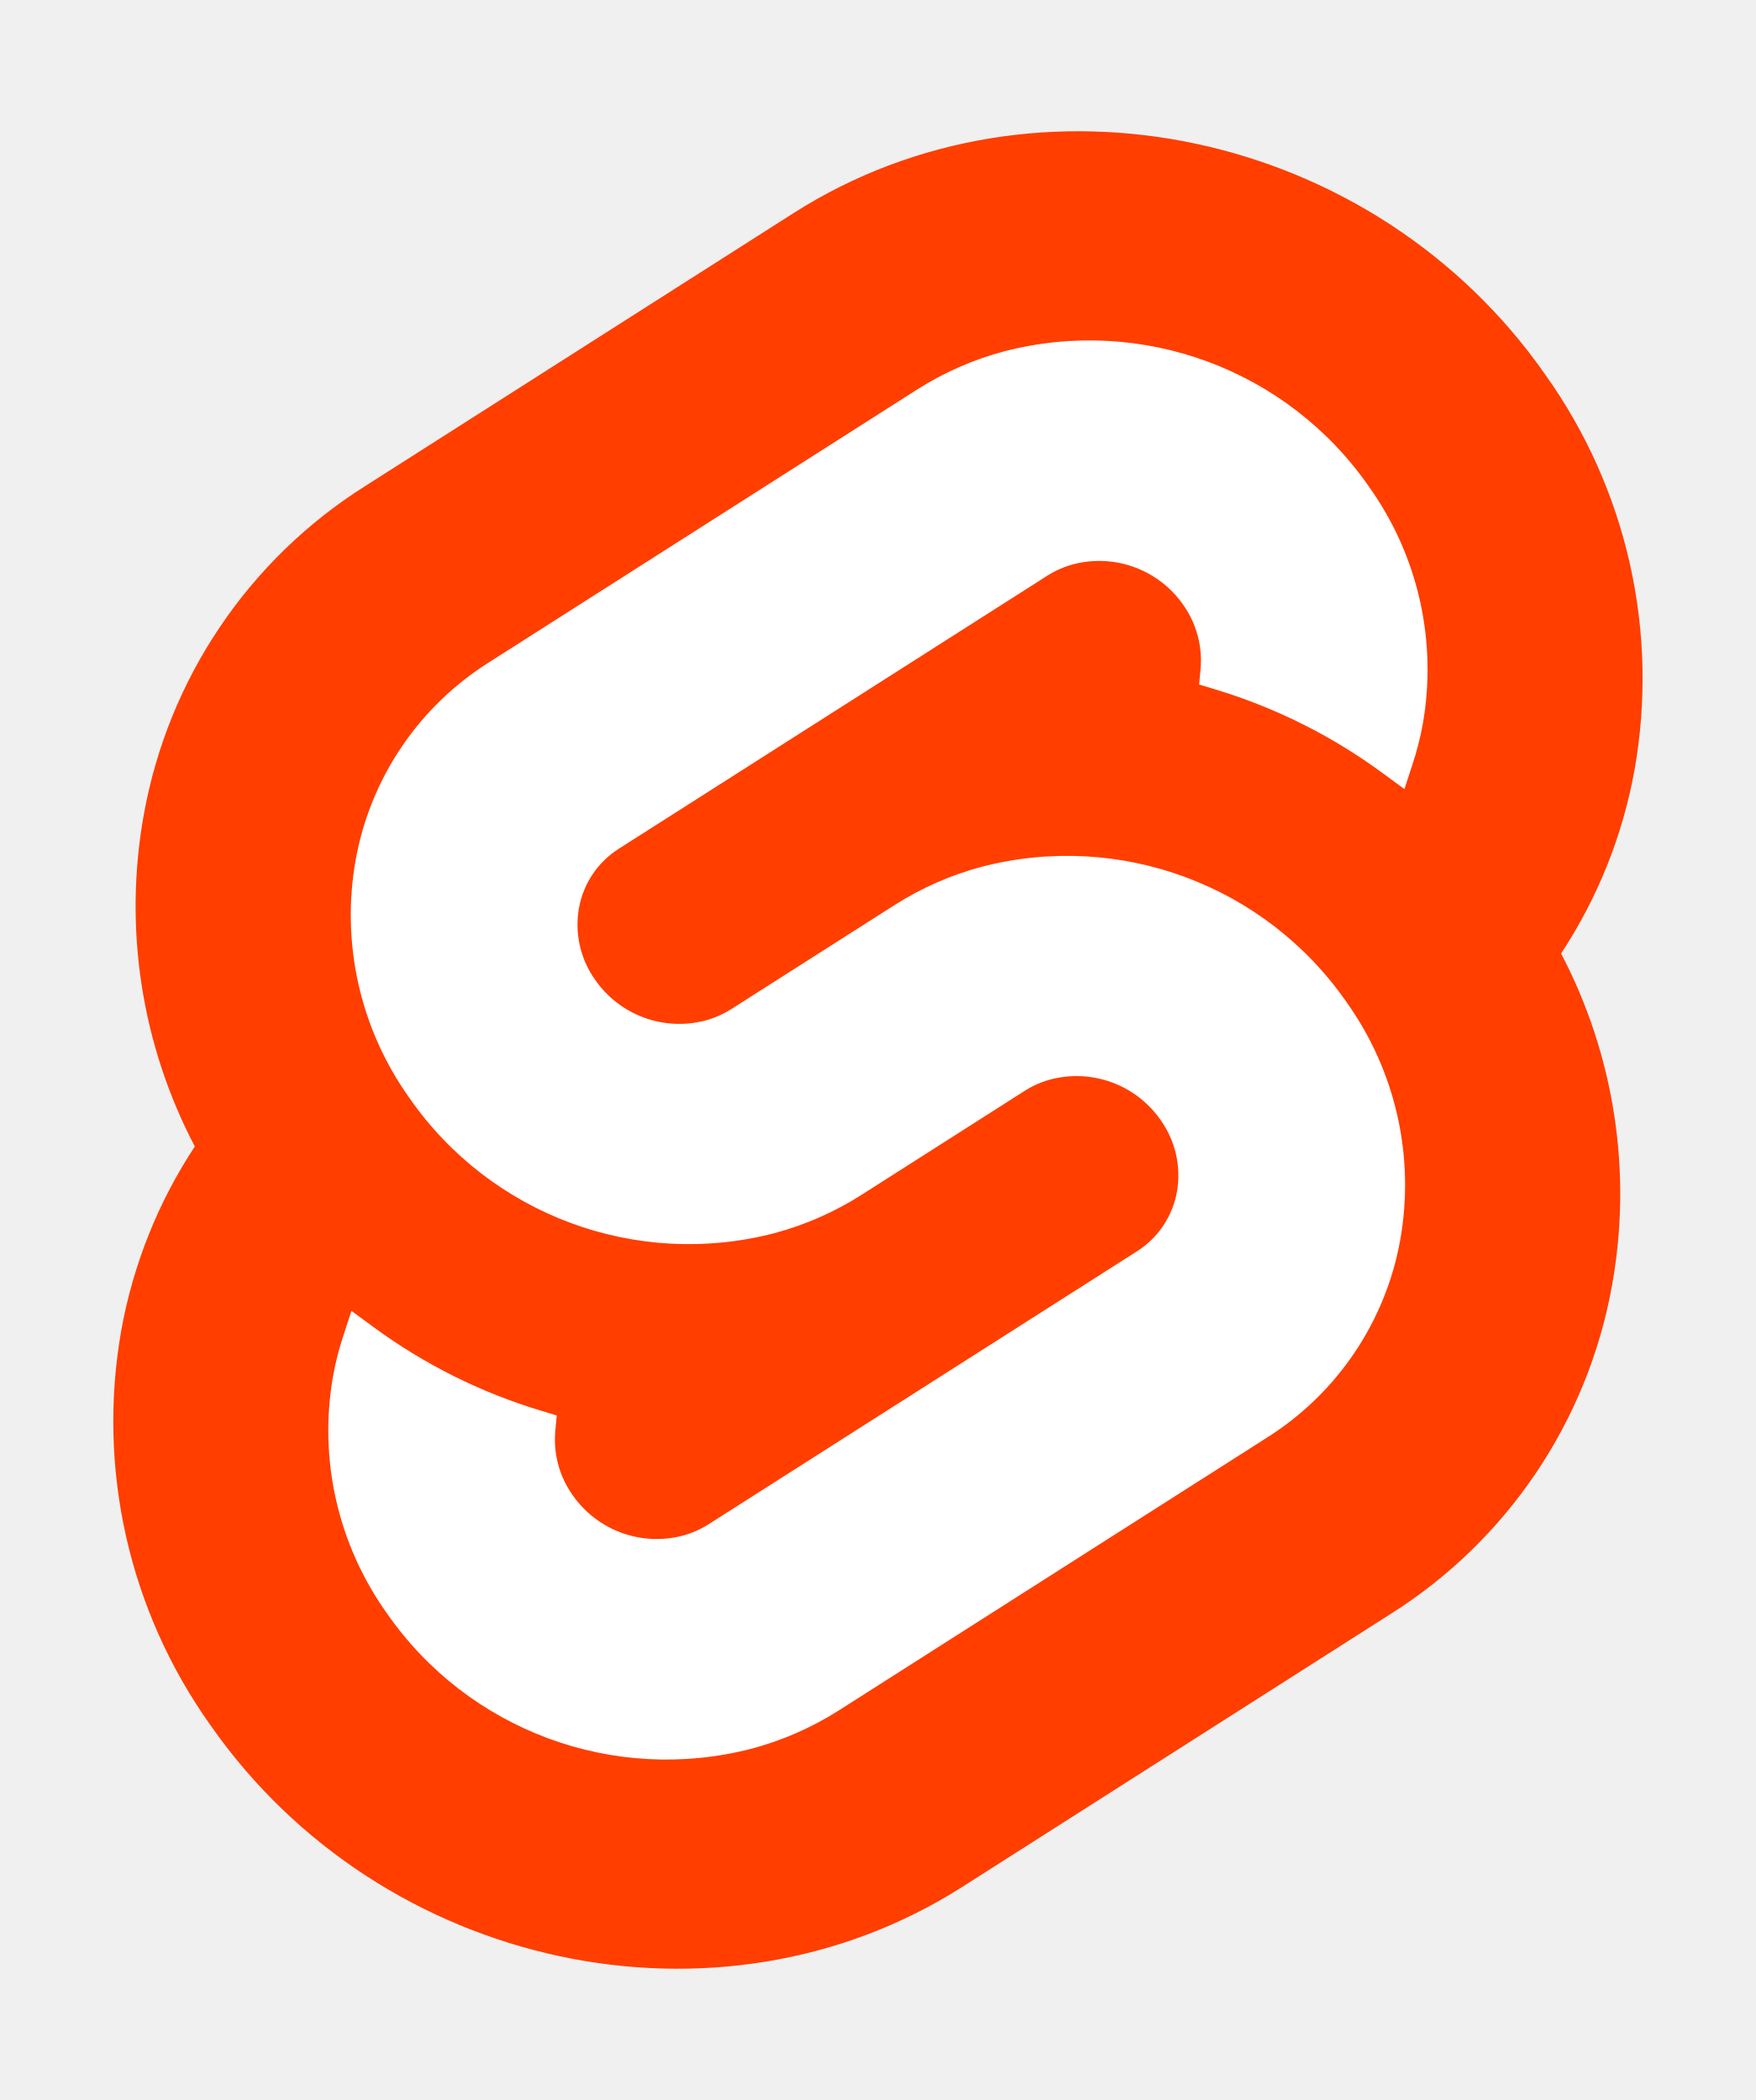
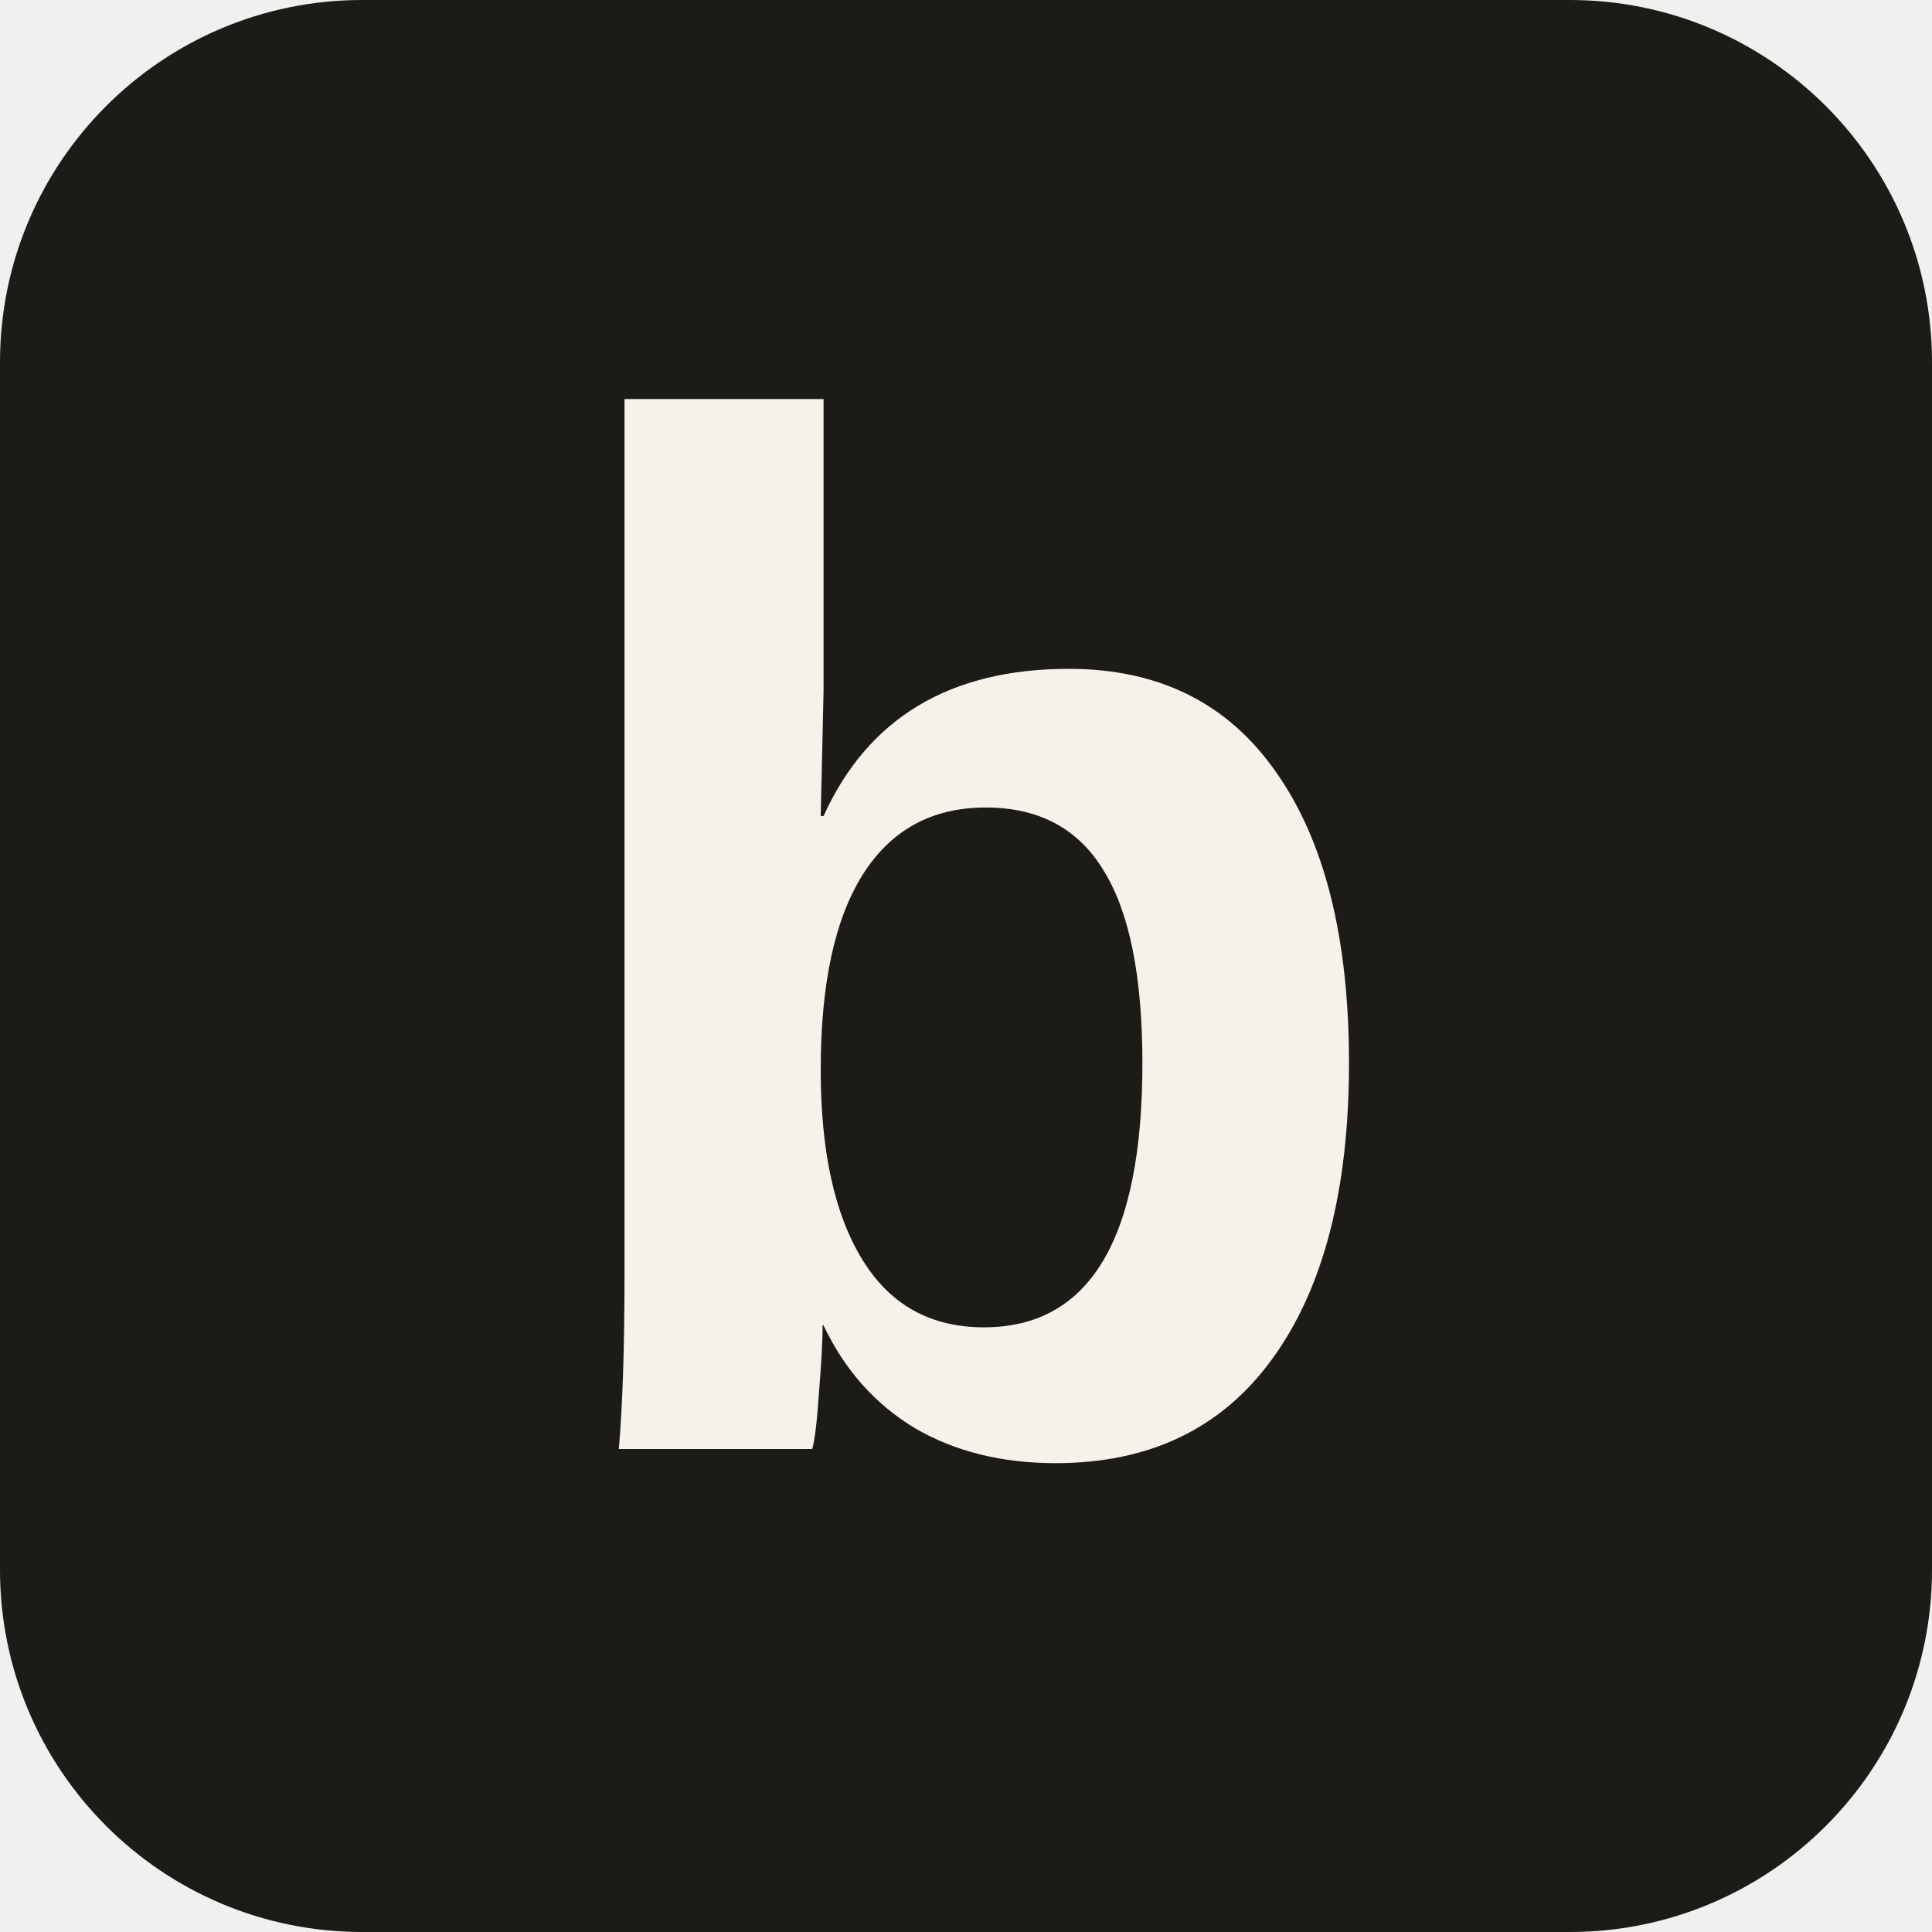
- <svg xmlns="http://www.w3.org/2000/svg" width="107" height="128" viewBox="0 0 107 128">
-   <path d="M94.157 22.819c-10.4-14.885-30.94-19.297-45.792-9.835L22.282 29.608A29.92 29.92 0 0 0 8.764 49.65a31.5 31.5 0 0 0 3.108 20.231 30 30 0 0 0-4.477 11.183 31.9 31.9 0 0 0 5.448 24.116c10.402 14.887 30.942 19.297 45.791 9.835l26.083-16.624A29.92 29.92 0 0 0 98.235 78.35a31.53 31.53 0 0 0-3.105-20.232 30 30 0 0 0 4.474-11.182 31.88 31.88 0 0 0-5.447-24.116" style="fill:#ff3e00" />
-   <path d="M45.817 106.582a20.72 20.72 0 0 1-22.237-8.243 19.17 19.17 0 0 1-3.277-14.503 18 18 0 0 1 .624-2.435l.49-1.498 1.337.981a33.6 33.6 0 0 0 10.203 5.098l.97.294-.09.968a5.85 5.85 0 0 0 1.052 3.878 6.24 6.24 0 0 0 6.695 2.485 5.8 5.8 0 0 0 1.603-.704L69.27 76.28a5.43 5.43 0 0 0 2.45-3.631 5.8 5.8 0 0 0-.987-4.371 6.24 6.24 0 0 0-6.698-2.487 5.7 5.7 0 0 0-1.6.704l-9.953 6.345a19 19 0 0 1-5.296 2.326 20.72 20.72 0 0 1-22.237-8.243 19.17 19.17 0 0 1-3.277-14.502 17.99 17.99 0 0 1 8.13-12.052l26.081-16.623a19 19 0 0 1 5.3-2.329 20.72 20.72 0 0 1 22.237 8.243 19.17 19.17 0 0 1 3.277 14.503 18 18 0 0 1-.624 2.435l-.49 1.498-1.337-.98a33.6 33.6 0 0 0-10.203-5.1l-.97-.294.09-.968a5.86 5.86 0 0 0-1.052-3.878 6.24 6.24 0 0 0-6.696-2.485 5.8 5.8 0 0 0-1.602.704L37.73 51.72a5.42 5.42 0 0 0-2.449 3.63 5.79 5.79 0 0 0 .986 4.372 6.24 6.24 0 0 0 6.698 2.486 5.8 5.8 0 0 0 1.602-.704l9.952-6.342a19 19 0 0 1 5.295-2.328 20.72 20.72 0 0 1 22.237 8.242 19.17 19.17 0 0 1 3.277 14.503 18 18 0 0 1-8.13 12.053l-26.081 16.622a19 19 0 0 1-5.3 2.328" style="fill:#fff" />
+ <svg xmlns="http://www.w3.org/2000/svg" viewBox="0 0 32 32">
+   <style>rect{fill:#1d1b17}text{fill:#f5f2ea}@media (prefers-color-scheme:dark){rect{fill:#ece7db}text{fill:#151411}}</style>
+   <rect width="32" height="32" rx="6" />
+   <text x="16" y="24" text-anchor="middle" font-family="'Helvetica Neue',Arial,sans-serif" font-size="24" font-weight="700">b</text>
</svg>
